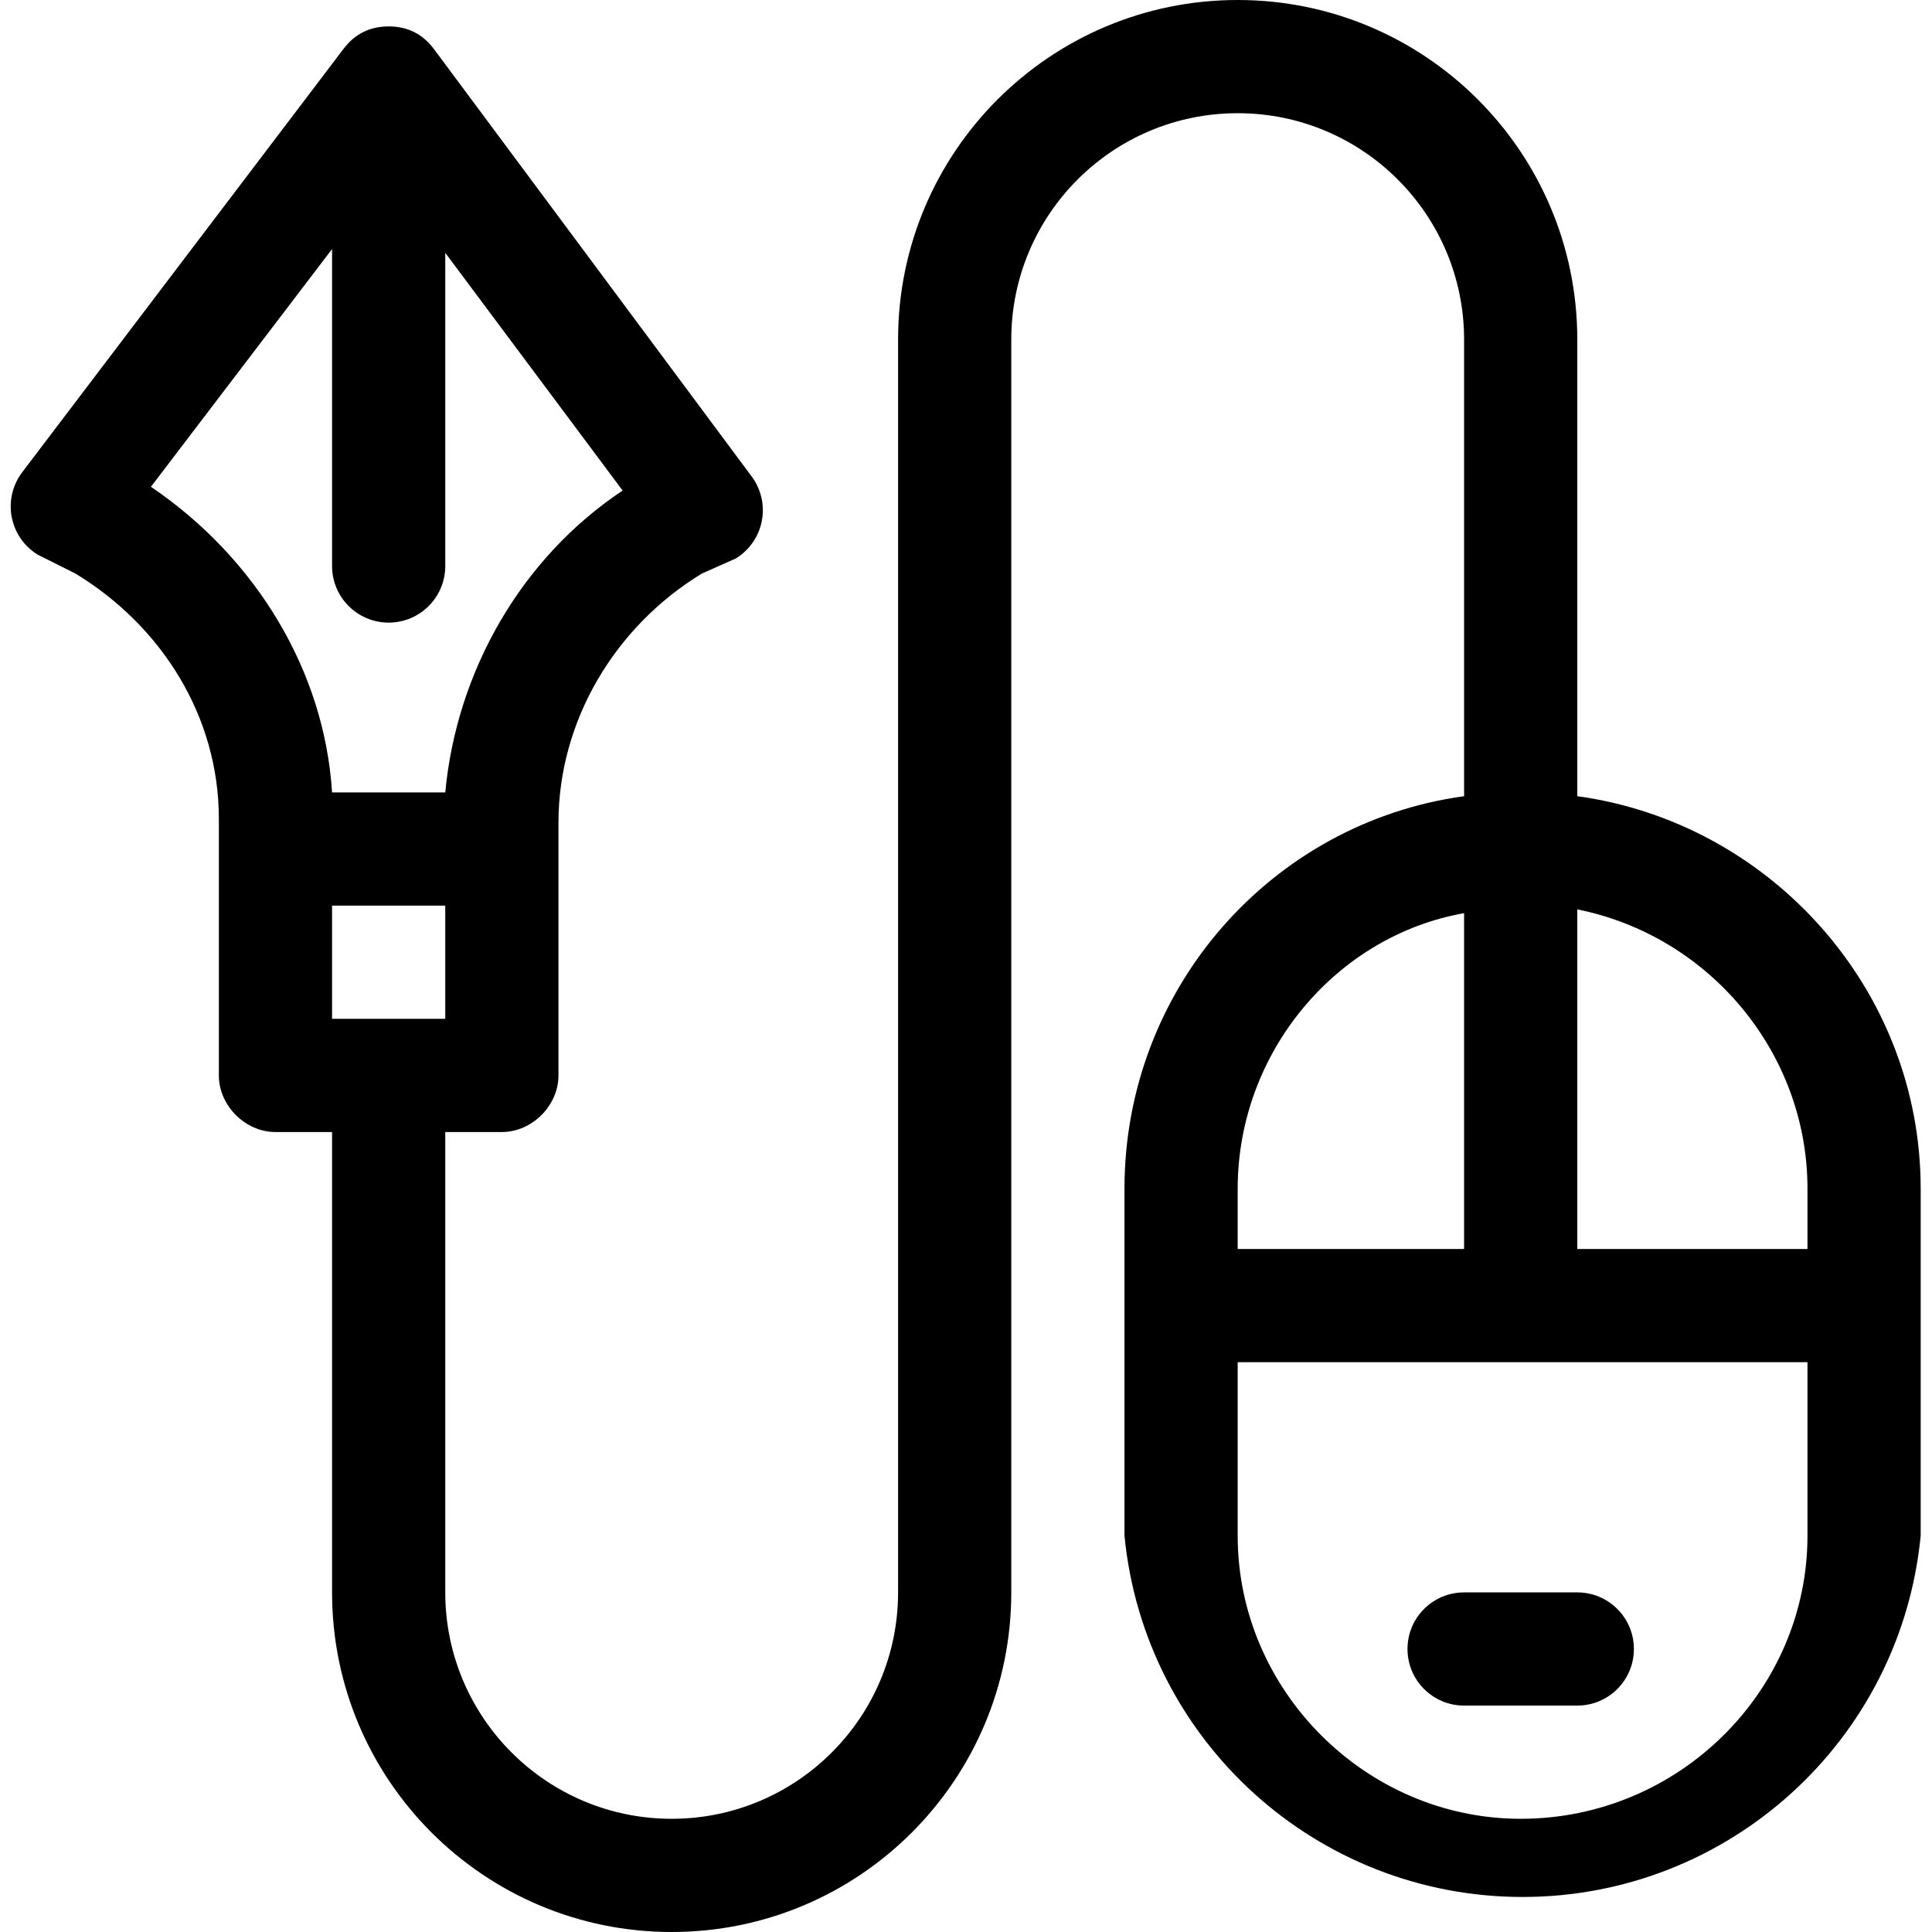
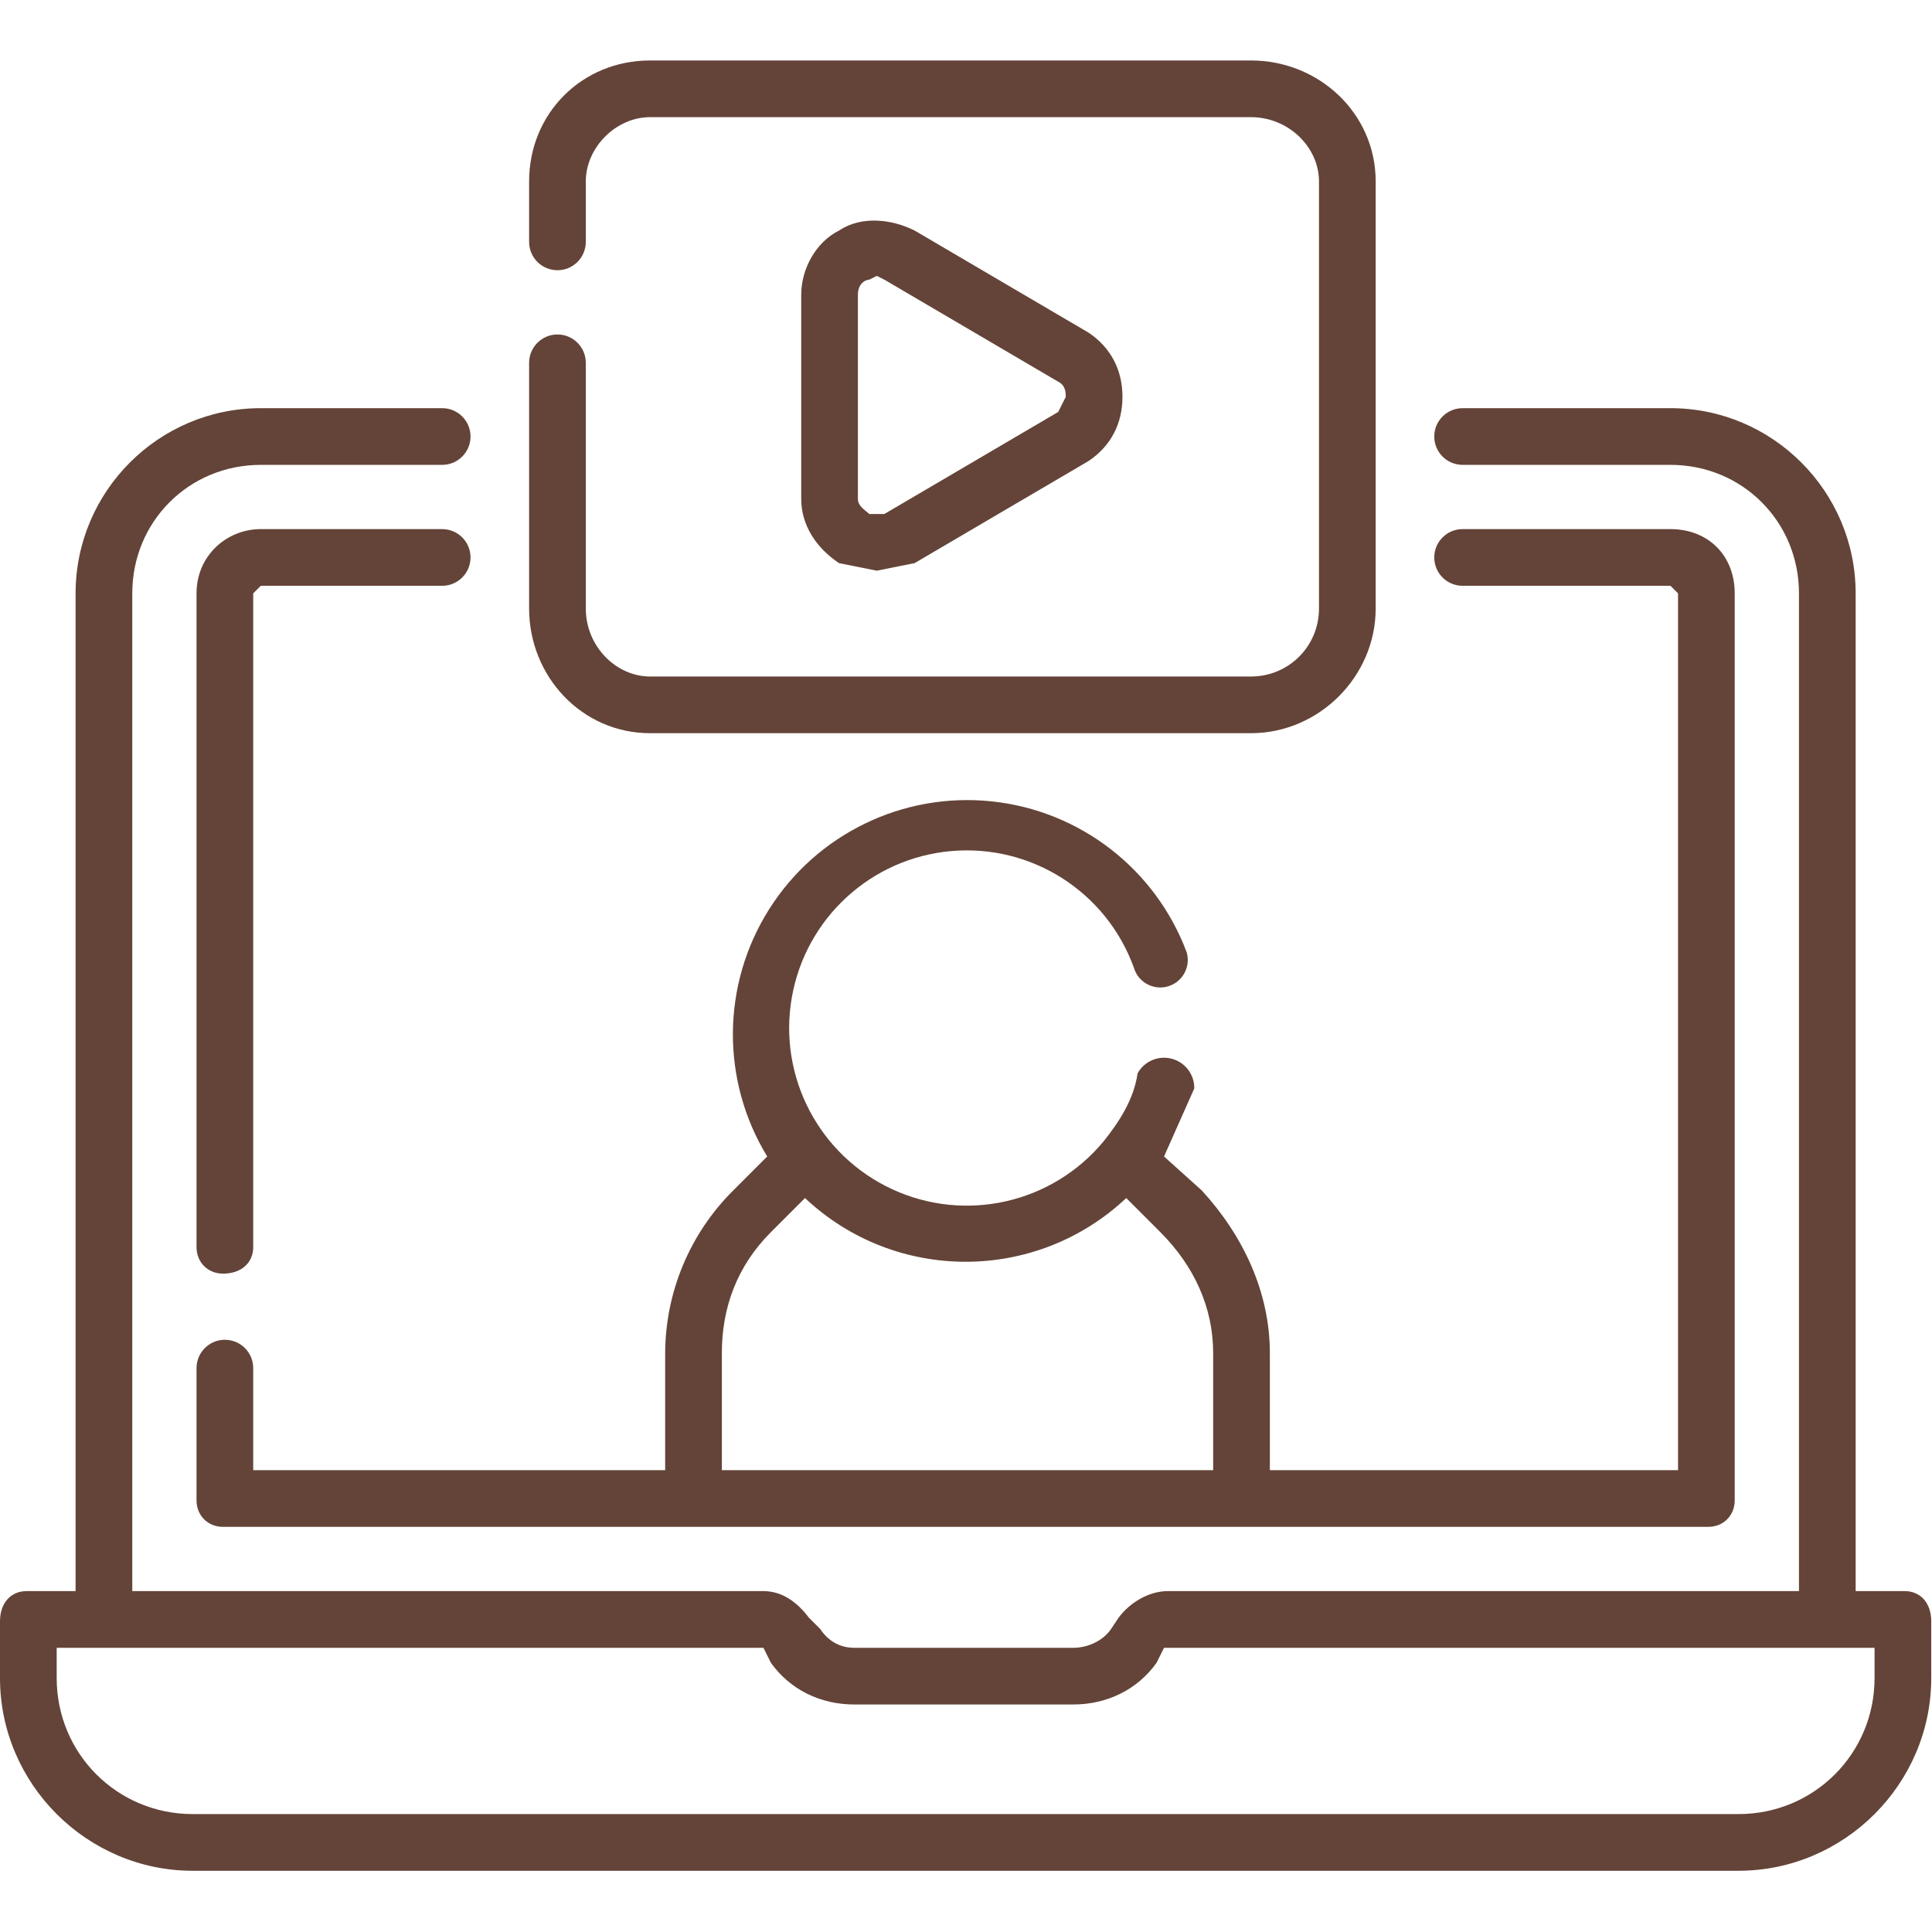
- <svg xmlns="http://www.w3.org/2000/svg" height="512pt" viewBox="-3 0 512 512" width="512pt">
-   <path d="M295 315v92a106 106 0 00211 0v-92c0-53-40-97-91-104V90a90 90 0 00-180 0v332a60 60 0 01-120 0V300h15c8 0 15-7 15-15v-67c0-27 15-52 38-66l9-4a15 15 0 004-22L112 13c-3-4-7-6-12-6s-9 2-12 6L3 125a15 15 0 004 22l10 5c23 14 38 38 38 65v68c0 8 7 15 15 15h15v122a90 90 0 00180 0V90a60 60 0 01120 0v121c-51 7-90 51-90 104zm-180-45H85v-30h30zM37 129l48-63v84a15 15 0 1030 0V67l47 63c-27 18-44 48-47 80H85c-2-32-20-62-48-81zm348 113v89h-60v-16c0-36 26-67 60-73zm15 240c-41 0-75-34-75-75v-46h151v46c0 41-34 75-76 75zm76-167v16h-61v-90c35 7 61 38 61 74zm0 0" />
-   <path d="M415 422h-30a15 15 0 100 30h30a15 15 0 100-30zm0 0" />
+ <svg xmlns="http://www.w3.org/2000/svg" width="512" height="512" viewBox="0 0 511.2 511.2">
+   <g fill="#644438">
+     <path d="M504 421h-13V157c0-27-22-49-49-49h-55a7 7 0 100 15h55c19 0 34 15 34 34v264H309c-5 0-10 3-13 7l-2 3c-2 3-6 5-10 5h-58c-4 0-7-2-9-5l-3-3c-3-4-7-7-12-7H35V157c0-19 15-34 34-34h48a7 7 0 100-15H69c-27 0-49 22-49 49v264H7c-4 0-7 3-7 8v15c0 28 23 51 51 51h409c28 0 51-23 51-51v-15c0-5-3-8-7-8zm-8 23c0 20-16 36-36 36H51c-20 0-36-16-36-36v-8h187l2 4c5 7 13 11 22 11h58c9 0 17-4 22-11l2-4h188v8z" data-original="#000000" />
+     <path d="M52 397c0 4 3 7 7 7h393c4 0 7-3 7-7V157c0-10-7-17-17-17h-55a7 7 0 100 15h55l2 2v232H336v-31c0-16-7-31-18-43l-10-9 8-18a8 8 0 00-15-4c-1 7-5 13-9 18a47 47 0 118-46 7 7 0 1014-4 62 62 0 10-111 54l-9 9a61 61 0 00-18 43v31H67v-27a7 7 0 10-15 0zm139-39c0-12 4-23 13-32l9-9a62 62 0 0085 0l9 9c9 9 14 20 14 32v31H191zM59 337c5 0 8-3 8-7V157l2-2h48a7 7 0 100-15H69c-9 0-17 7-17 17v173c0 4 3 7 7 7z" data-original="#000000" />
+     <path d="M172 194h159c18 0 33-15 33-33V48c0-18-15-32-33-32H172c-18 0-32 14-32 32v16a7 7 0 1015 0V48c0-9 8-17 17-17h159c10 0 18 8 18 17v113c0 10-8 18-18 18H172c-9 0-17-8-17-18V96a7 7 0 10-15 0v65c0 18 14 33 32 33z" data-original="#000000" />
+     <path d="M232 151l10-2 46-27c6-4 9-10 9-17s-3-13-9-17l-46-27c-6-3-14-4-20 0-6 3-10 10-10 17v54c0 7 4 13 10 17l10 2zm-5-73c0-3 2-4 3-4l2-1 2 1 46 27c2 1 2 3 2 4l-2 4-46 27h-4c-1-1-3-2-3-4V78z" data-original="#000000" />
+   </g>
</svg>
